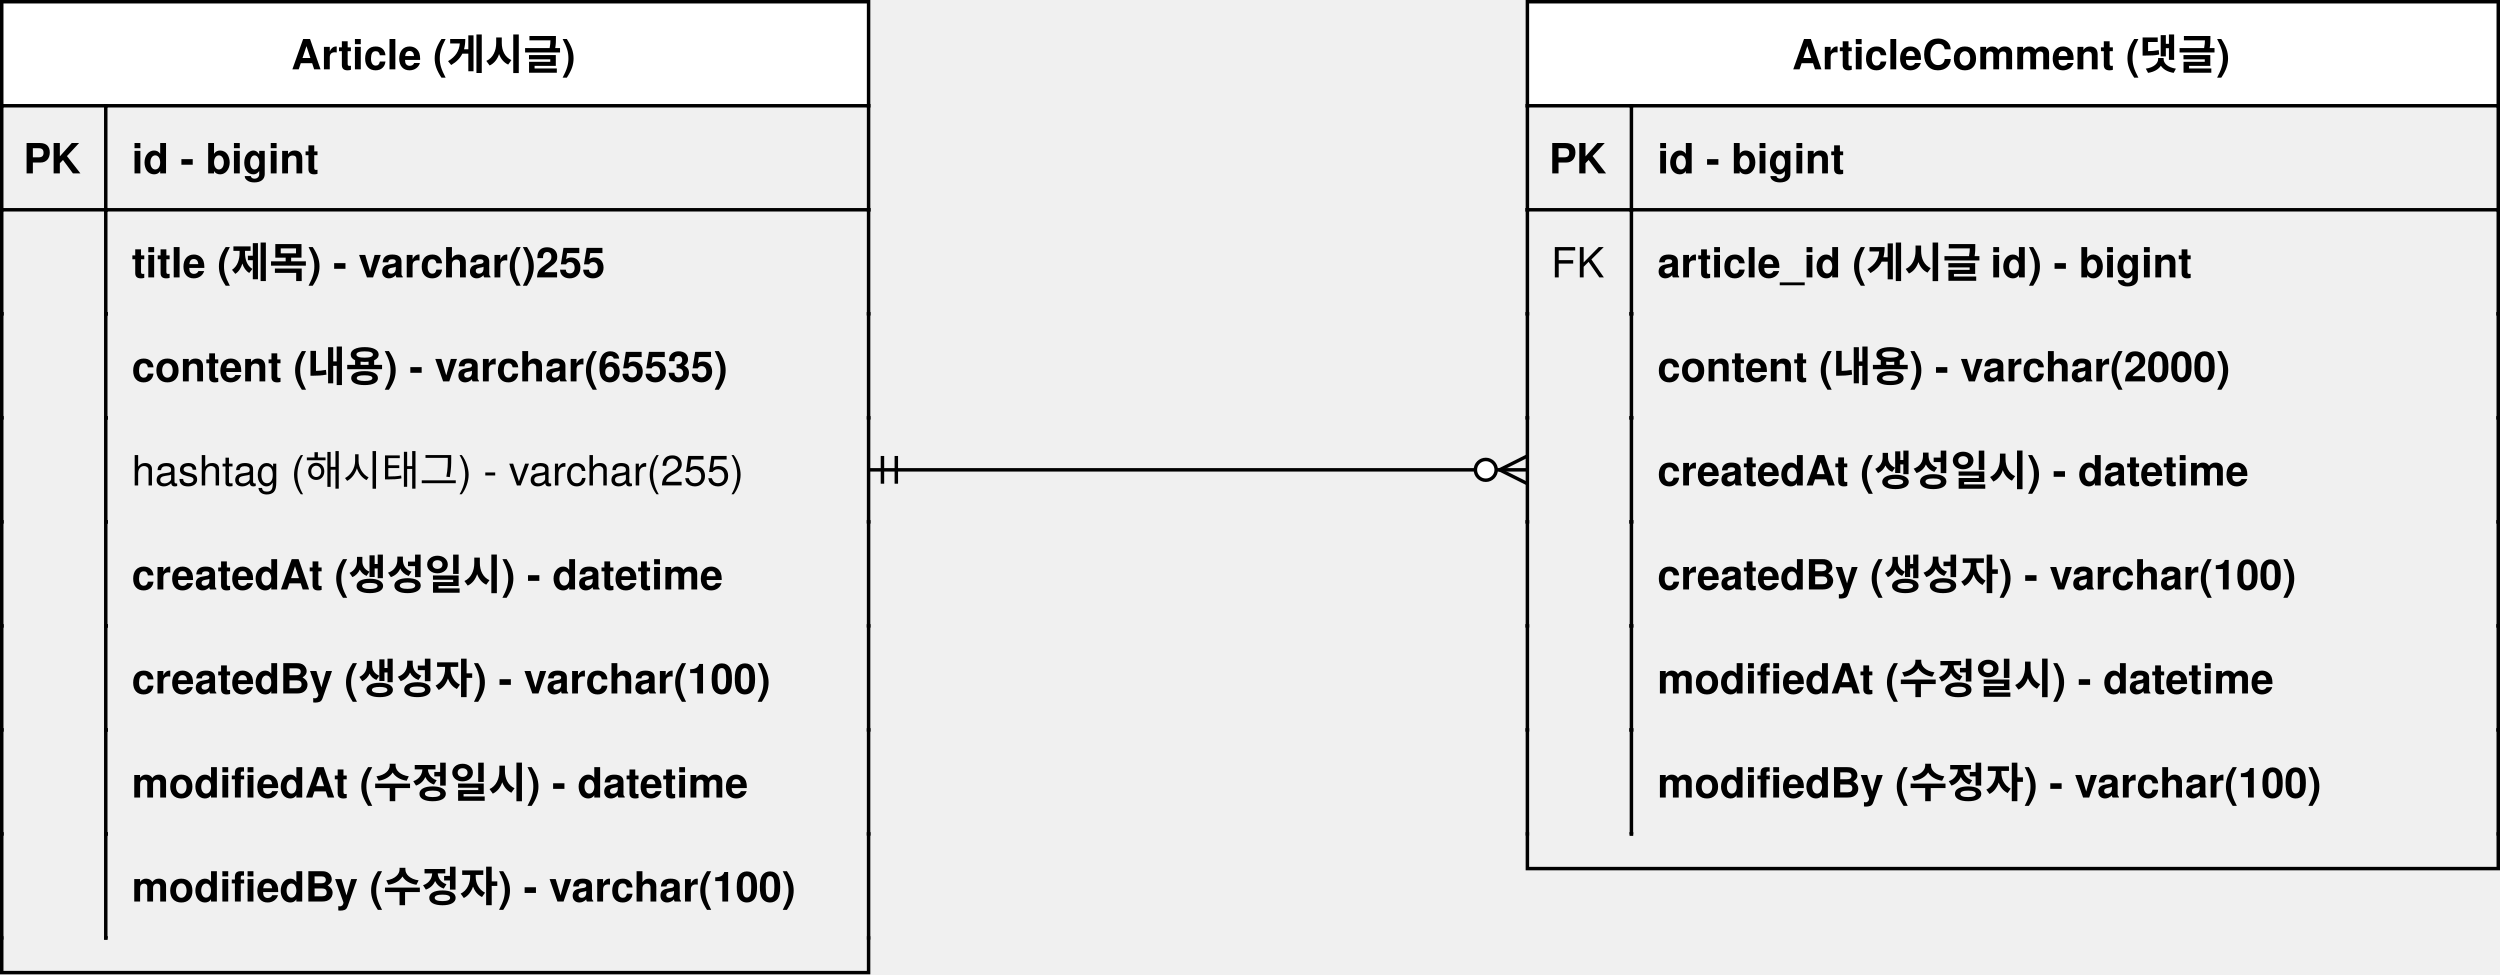
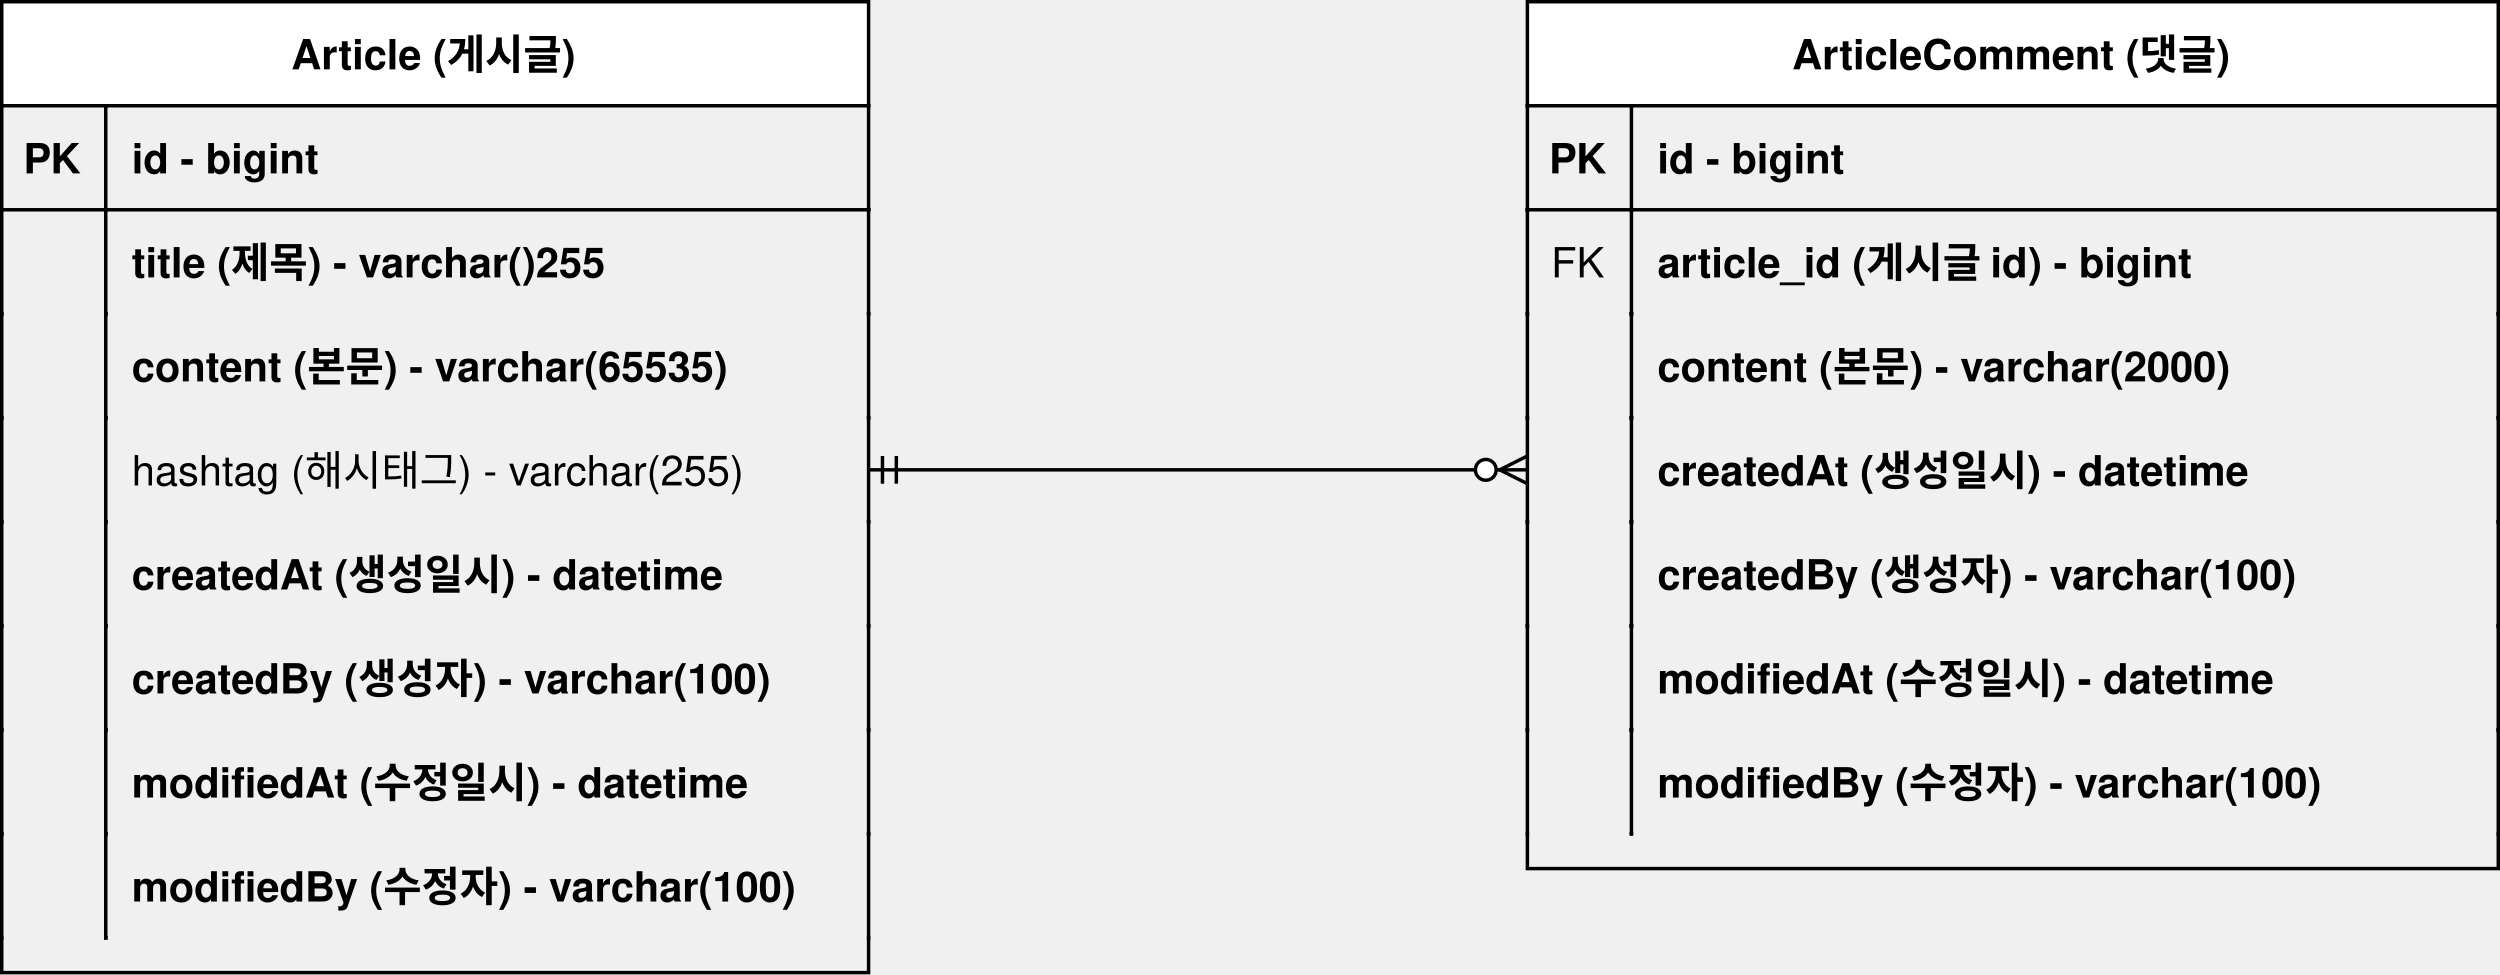
- <svg xmlns="http://www.w3.org/2000/svg" version="1.1" width="721px" height="281px" viewBox="-0.5 -0.5 721 281" content="&lt;mxfile host=&quot;app.diagrams.net&quot; modified=&quot;2022-07-27T02:54:24.034Z&quot; agent=&quot;5.0 (Windows NT 10.0; Win64; x64) AppleWebKit/537.36 (KHTML, like Gecko) Chrome/103.0.0.0 Safari/537.36&quot; etag=&quot;f3JdwM9N8s6dELhhocTE&quot; version=&quot;20.2.1&quot; type=&quot;github&quot;&gt;&lt;diagram id=&quot;R2lEEEUBdFMjLlhIrx00&quot; name=&quot;Page-1&quot;&gt;7Z1Rb5s6FMc/jaXuYRWB0JLHkKSb7u203XTSdp8mLzjBuoAj465JP/21wQ4khiysCWljpE7DJ+YAPn/zwyc2Ac4oXn2gcBl+IgGKgG0FK+CMgW33LMfj/wnLOrfcWFZuWFAcyEqF4QE/I7WntD7iAKVbFRkhEcPLbeOMJAmasS0bpJQ8bVebk2j7qEu4QJrhYQYj3foNByzMrZ5rFfaPCC9CdeSeur4YqsrSkIYwIE9bJrRidyRh8hS/IBrDBCWMf/IJ0v8QBe4kZExc6RDYd/xvLmpfLwhZRAgucXo9IzE3z1Je5W4OYxyJZi458qUjfjhnApwRJYTlW/FqhCIRKxWG/Jzuaj7dtAMVfg/Y4a8Py+nKesReEj78eF7Np5/df95LL79g9Cjbd0gZnvHGtq0rMBkC3wbeCExGwPPBYJRZPOBZ72QTsrWKC2/Npdhk8Kcw+SmDlEn5OBY3cEEwiBN+7c64l5WjCC5TnFXPLSGOgnu4Jo9MOVIlf45XKJjm6hF1uZDuuTNRFM5FHB7kyYiPYYQXCd+e8cYRR/QpSvm53MOUyRrywhFlaFXbor1NnHh/QiRGjK55FbmDJ1Uje1KvL8tPhS5tpcuwpMnNjlAKbbFxXcSPb8gQNginrYVzf5ymQv9+SCh+FtGJZGuWY5eVn3AccQF/RDDYMfkku5FkMcBRNCIREQFOSIK0GItKASXLr5AuEJOGJcGyw7k+/+MtM7KuXeDycx3xcq8o8z9RnbIRSVJGuZaED8RD+oREWH1GltJphObKP5XtLrZ/EsZ4/2wggPpOo6tCysA5UAXOqUTgaCL48netDPjFMgyjKb9Vw2QR5UHL7tywCFpFZCvbetO+uw2/2z0Jb/Z5lN18QxwEKHlRPOzqeJQC4DRsf+msaJXG3mDE7zsJZLyDPCZBqgV1c55/Hue+Fmde3bbe838/8UL0jvMGXd2D87p+uoQznCzu8z1vdlThtqWKVX0vtY+qkoPctSATt2PCQUywTsiEm3Mz4eZwEbRzc0ABVv6ODwTXTCDcakFmmKlH+REYWtkTvA+GQzAcvJOo+AXpLIT06p3tuq8dGFUq2X60OLZkjKOF19Hi7LQYnJsWA6No4ZlJC5XQK0VZpGjydNeV4IRnA78vyDGoAsaN6zpufR7o8pFRoxvjkNHTk4gdM9pmRs8+NzR6DZKPF0CNXk08Lh4benoxhGnI4CLHxhgMXIkN+ZXBGHiO+u7gFvjeLkj4wONNYuT42jEPHXoOs0NH6+hwz46OBjnKS0BH31B06FnIGUX8kMGQqSSVQMU42+gD3pfE4GMM/OIbaAWPgO/GcIzeIjiONP6ok5F5FNETnx1FWqeId3aKNMhdXgJFbg2liJ6dlBTx13soMgEDa3fk0bP2TGQyACA1CjIOIOo0OoCcESCbGaZnA4jdIJF5AQDJVW8eQFRUS2GOSYDneGsc4oGBp741d7txyB/oyDyM6KnRDiOtY+TQWdinw0iDpOYlYMQxFCN60lJhpDQQ0THSDUQOlpB5BNEzpHI9zojEcXlqBheS063GKavEVTHctxzHq4jzhg7HJ0GXmDzsgeBl63HyXlP7RFB1+6jSwekeCPTE5KWvyDE0N2nrucluTc4ButgD+qaP7r8B/SHuWhCKOmRHhpMOFX9DhqplOa2SwdEzjnfnJsNJB4uOoTlHR885wvzB/kcGiH1r7TPfasT4NihywrFinYLMQ0iXbXwFCKlaq9MuQszKNjqGZhsdPdvYaLWObZmdYqzTjXnYaLC4r8PGqbBRuVynVW6o7Kgp3BiYyY2+PsLs5lwfX0bGYaSvD2g7jLSPkaqlO+1ipMEo9AIwksveQIzoo8xu0vVRFWQeQboXk70GglQt22mXIGa9m6xv6MvJ+vpcmG7W9Us40vyNZRfKke6VZa+AI5Wrd9rliFlvLesb+toyddfppl2/HCHN32B2mQhxD1j4h4IFUm3OmxWz9RRFkGGSTIpP8sjkDOnZgjIsjmT3R0kwFL9/wYuT6TOi5Cv5BJO1Ik/xWQyT4HMmJSquGCn6oBVm35Uzvv2vsF+7sjRelaqNFZ74mdL193KhtJcoFrtlJbVffvnimmslJU0peaQztKdx1evhmAJgXcUDUvSbH/MoC2ZjpFlAfm2f8h5VfiHZVJqN3m+3J5D3b3aUmF+q3KtQoeaov+PI2XWUN4Xm6Pdy5sXiB0Py6sWvvDiT/wE=&lt;/diagram&gt;&lt;/mxfile&gt;" resource="https://app.diagrams.net/#Hnine03%2Ffastcampus-project-board%2Ffeature%252F%25238-domain%2Fdocument%2Fproject-board-erd.svg">
+ <svg xmlns="http://www.w3.org/2000/svg" version="1.1" width="721px" height="281px" viewBox="-0.5 -0.5 721 281" content="&lt;mxfile host=&quot;app.diagrams.net&quot; modified=&quot;2022-07-27T04:08:54.210Z&quot; agent=&quot;5.0 (Windows NT 10.0; Win64; x64) AppleWebKit/537.36 (KHTML, like Gecko) Chrome/103.0.0.0 Safari/537.36&quot; etag=&quot;U_dX1bAX6t8nvRAd2hy0&quot; version=&quot;20.2.1&quot; type=&quot;github&quot;&gt;&lt;diagram id=&quot;R2lEEEUBdFMjLlhIrx00&quot; name=&quot;Page-1&quot;&gt;7Z1Rb5s6FMc/DVL3sIpAaMljIOmmezttN5203afJCw5YF3Bk3DXpp7822IHEkIU1IW2MlFb4YA7g8zc/fIKJYfvJ6gMBy+gTDmBsWGawMuyJYVkj12T/uWFdGJxbpzCEBAWFaVAaHtAzFEaxXfiIAphtVaQYxxQtt41znKZwTrdsgBD8tF1tgePtvS5BCBXDwxzEqvUbCmhUWF3HLO0fIQojueeBKdYkQFYWhiwCAX7aMsEVvcMpFYf4BZIEpDClbM0nQP6DxHCmEaX8TMeGdcc+C177OsQ4jCFYoux6jhNmnmesyt0CJCjmzVxx5AlHbHf21LB9gjEtlpKVD2MeKhmG4pjuGtZu2oFwvwds8NeH5WxlPiI3jR5+PK8Ws8/OP++Fl18gfhTtOyYUzVljW+aVMR0bnmW4vjH1DdczRn5ucQ3XfCeakK5lXFhrLvkiBT+5ycsoIFTIxzaZgQmCApSyc7cng7wcx2CZobx6YYlQHNyDNX6k0pEseQu0gsGsUA+vy4R0z5zxInfO4/AgDoavBjEKU7Y8Z43D9+gRmLFjuQcZFTXEiUNC4aqxRQebOLHuBHECKVmzKmID2ZVETxoMRfmp1KUldRlVNLnZEAihhRvXZfzYgghhi3BaSjj3x2nG9e9FmKBnHp1YtGY1dnn5CSUxE/BHCIIdk4fzC0keAxTHPo4xD3CKU6jEmFcKCF5+BSSEVBiWGIkO53jsw1rGN68dw2HH6rPyoCyzD69OqI/TjBKmJe4DspA+QR5Wj+KlcBrDhfRPRLvz5Z+YUtY/WwigudOoqhAysA9UgX0qEdiKCL783SgDdrIUgXjGLtUgDeMiaPmVG5RBq4lsbVtv2ne34Xe7J2bNvojzi2+EggCmL4qHVR+PSgDslu0vnJWt0tobiNl1JwWUdZDHNMiUoG6O88/jPFTizKpb5nv29xOFvHecN+jyGlzU9bIlmKM0vC+2vNlRhdOVKlbNvdQ6qkoOcteBTJyeCQcxwTwhE27OzYSbw0XQzcUBBkj6Oz4QHD2BcKsEmSIqb+V9Y2zmd/CeMR4b49E7gYpfgMwjQK7eWY7z2oFRp5LtW4tjS0Y7Wrg9Lc5Oi9G5aTHSihaunrSQCb1KlHmKpkh3XXFOeDZP9nBg+GxhFxg3jmM7zXmgy0dGg260Q8ZATSL2zOiaGQPr3NAYtEg+XgA1Bg3xuHhsqOnFCGQRBWGBjYkxcgxvWPnKYGK4tvzu4LYGJGzg8SYxcnzt6IcONYfZo6NzdDhnR0eLHOUloGOoKTrULOScQLbLYExlkoqjYpIvDA3Wl9gCK3rlN9ASHgHbjKIEvkVwHGn80SQj/SiiJj57inROEffsFGmRu7wEitxqShE1Oyko4q33UGRqjMzdkcfA3PMgkwYAaVCQdgCRh9ED5IwA2TxhejaAWC0SmRcAkEL1+gFERrUS5gQHaIG2xiGuMXLlt+ZOPw75Ax3phxE1NdpjpHOMHPoU9ukw0iKpeQkYsTXFiJq0lBipDERUjPQDkYMlpB9B1AypmI/j4ySpPJrhMiHZ/WycqkocGcN903Hcmjhv6HB8EvSJycNuCF42H6foNY13BHWXjzodnO6GQE1MXvqMHE1zk5aam+zn5Bygiz2gb3vr/hvQH+KuA6HIXfZkOOlQ8TdkqJuW0ykZbDXjeHduMpx0sGhrmnO01ZwjKG7sf+SA2DfXPvctR4xvgyInHCs2KUg/hPTZxleAkLq5Ot0iRK9so61pttFWs42tZutYpt4pxibd6IeNFpP7emycChu103U65YbMjurCjZGe3BiqI8z+mevjy0g7jAzVAW2Pke4xUjd1p1uMtBiFXgBGCtlriBF1lNk/dH1UBelHkP7FZK+BIHXTdroliF7vJhtq+nKyofosTP/U9Us40v6NZRfKkf6VZa+AI7Wzd7rliF5vLRtq+toyedXpH7t+OULav8HsMhHiHDDxDwYhlG3OmhXR9QzGgCKcTss1RWQKhgwsThmaxKL7wzQY89+/YMXp7BkS/BV/Aulakqdcl4A0+JxLifAzhpI+cIXod+mMLf/L7deOKE1WlWoTiSd2pGT9vVqobMWL5WZ5SW5XnD4/50ZJCVOGH8kc7mlc+Xo4KgHYVPGAFP3mxzyqgtkYSR6QX9uHvEeVX3D+KM1G77fbD5APb3aUWJyq2KpUoeJouOPI3nVUNIXi6PdyZsXyB0OK6uWPvNjT/wE=&lt;/diagram&gt;&lt;/mxfile&gt;" resource="https://app.diagrams.net/#Hnine03%2Ffastcampus-project-board%2Ffeature%252F%25238-domain%2Fdocument%2Fproject-board-erd.svg">
  <defs>
    <clipPath id="mx-clip-0-30-30-30-0">
      <rect x="0" y="30" width="30" height="30" />
    </clipPath>
    <clipPath id="mx-clip-36-30-214-30-0">
      <rect x="36" y="30" width="214" height="30" />
    </clipPath>
    <clipPath id="mx-clip-36-60-214-30-0">
      <rect x="36" y="60" width="214" height="30" />
    </clipPath>
    <clipPath id="mx-clip-36-90-214-30-0">
      <rect x="36" y="90" width="214" height="30" />
    </clipPath>
    <clipPath id="mx-clip-36-120-214-30-0">
      <rect x="36" y="120" width="214" height="30" />
    </clipPath>
    <clipPath id="mx-clip-36-150-214-30-0">
      <rect x="36" y="150" width="214" height="30" />
    </clipPath>
    <clipPath id="mx-clip-36-180-214-30-0">
      <rect x="36" y="180" width="214" height="30" />
    </clipPath>
    <clipPath id="mx-clip-36-210-214-30-0">
      <rect x="36" y="210" width="214" height="30" />
    </clipPath>
    <clipPath id="mx-clip-36-240-214-30-0">
      <rect x="36" y="240" width="214" height="30" />
    </clipPath>
    <clipPath id="mx-clip-440-30-30-30-0">
      <rect x="440" y="30" width="30" height="30" />
    </clipPath>
    <clipPath id="mx-clip-476-30-244-30-0">
      <rect x="476" y="30" width="244" height="30" />
    </clipPath>
    <clipPath id="mx-clip-440-60-30-30-0">
      <rect x="440" y="60" width="30" height="30" />
    </clipPath>
    <clipPath id="mx-clip-476-60-244-30-0">
      <rect x="476" y="60" width="244" height="30" />
    </clipPath>
    <clipPath id="mx-clip-476-90-244-30-0">
      <rect x="476" y="90" width="244" height="30" />
    </clipPath>
    <clipPath id="mx-clip-476-120-244-30-0">
      <rect x="476" y="120" width="244" height="30" />
    </clipPath>
    <clipPath id="mx-clip-476-150-244-30-0">
      <rect x="476" y="150" width="244" height="30" />
    </clipPath>
    <clipPath id="mx-clip-476-180-244-30-0">
      <rect x="476" y="180" width="244" height="30" />
    </clipPath>
    <clipPath id="mx-clip-476-210-244-30-0">
      <rect x="476" y="210" width="244" height="30" />
    </clipPath>
  </defs>
  <g>
    <path d="M 0 30 L 0 0 L 250 0 L 250 30" fill="rgb(255, 255, 255)" stroke="rgb(0, 0, 0)" stroke-miterlimit="10" pointer-events="all" />
    <path d="M 0 30 L 0 280 L 250 280 L 250 30" fill="none" stroke="rgb(0, 0, 0)" stroke-miterlimit="10" pointer-events="none" />
    <path d="M 0 30 L 250 30" fill="none" stroke="rgb(0, 0, 0)" stroke-miterlimit="10" pointer-events="none" />
    <path d="M 30 30 L 30 60 L 30 90 L 30 120 L 30 150 L 30 180 L 30 210 L 30 240 L 30 270" fill="none" stroke="rgb(0, 0, 0)" stroke-miterlimit="10" pointer-events="none" />
    <g fill="rgb(0, 0, 0)" font-family="Helvetica" font-weight="bold" pointer-events="none" text-anchor="middle" font-size="12px">
      <text x="124.5" y="19.5">Article (게시글)</text>
    </g>
    <path d="M 0 30 M 250 30 M 250 60 L 0 60" fill="none" stroke="rgb(0, 0, 0)" stroke-linecap="square" stroke-miterlimit="10" pointer-events="none" />
    <path d="M 0 30 M 30 30 M 30 60 M 0 60" fill="none" stroke="rgb(0, 0, 0)" stroke-linecap="square" stroke-miterlimit="10" pointer-events="none" />
    <g fill="rgb(0, 0, 0)" font-family="Helvetica" font-weight="bold" pointer-events="none" clip-path="url(#mx-clip-0-30-30-30-0)" text-anchor="middle" font-size="12px">
      <text x="14.5" y="49.5">PK</text>
    </g>
    <path d="M 30 30 M 250 30 M 250 60 M 30 60" fill="none" stroke="rgb(0, 0, 0)" stroke-linecap="square" stroke-miterlimit="10" pointer-events="none" />
    <g fill="rgb(0, 0, 0)" font-family="Helvetica" font-weight="bold" text-decoration="underline" pointer-events="none" clip-path="url(#mx-clip-36-30-214-30-0)" font-size="12px">
      <text x="37.5" y="49.5">id - bigint</text>
    </g>
    <path d="M 0 60 M 30 60 M 30 90 M 0 90" fill="none" stroke="rgb(0, 0, 0)" stroke-linecap="square" stroke-miterlimit="10" pointer-events="none" />
    <path d="M 30 60 M 250 60 M 250 90 M 30 90" fill="none" stroke="rgb(0, 0, 0)" stroke-linecap="square" stroke-miterlimit="10" pointer-events="none" />
    <g fill="rgb(0, 0, 0)" font-family="Helvetica" font-weight="bold" pointer-events="none" clip-path="url(#mx-clip-36-60-214-30-0)" font-size="12px">
      <text x="37.5" y="79.5">title (제목) - varchar()255</text>
    </g>
    <path d="M 0 90 M 30 90 M 30 120 M 0 120" fill="none" stroke="rgb(0, 0, 0)" stroke-linecap="square" stroke-miterlimit="10" pointer-events="none" />
    <path d="M 30 90 M 250 90 M 250 120 M 30 120" fill="none" stroke="rgb(0, 0, 0)" stroke-linecap="square" stroke-miterlimit="10" pointer-events="none" />
    <g fill="rgb(0, 0, 0)" font-family="Helvetica" font-weight="bold" pointer-events="none" clip-path="url(#mx-clip-36-90-214-30-0)" font-size="12px">
-       <text x="37.5" y="109.5">content (내용) - varchar(65535)</text>
+       <text x="37.5" y="109.5">content (본문) - varchar(65535)</text>
    </g>
    <path d="M 0 120 M 30 120 M 30 150 M 0 150" fill="none" stroke="rgb(0, 0, 0)" stroke-linecap="square" stroke-miterlimit="10" pointer-events="none" />
    <path d="M 30 120 M 250 120 M 250 150 M 30 150" fill="none" stroke="rgb(0, 0, 0)" stroke-linecap="square" stroke-miterlimit="10" pointer-events="none" />
    <g fill="rgb(0, 0, 0)" font-family="Helvetica" pointer-events="none" clip-path="url(#mx-clip-36-120-214-30-0)" font-size="12px">
      <text x="37.5" y="139.5">hashtag (해시태그) - varchar(255)</text>
    </g>
    <path d="M 0 150 M 30 150 M 30 180 M 0 180" fill="none" stroke="rgb(0, 0, 0)" stroke-linecap="square" stroke-miterlimit="10" pointer-events="none" />
    <path d="M 30 150 M 250 150 M 250 180 M 30 180" fill="none" stroke="rgb(0, 0, 0)" stroke-linecap="square" stroke-miterlimit="10" pointer-events="none" />
    <g fill="rgb(0, 0, 0)" font-family="Helvetica" font-weight="bold" pointer-events="none" clip-path="url(#mx-clip-36-150-214-30-0)" font-size="12px">
      <text x="37.5" y="169.5">createdAt (생성일시) - datetime</text>
    </g>
    <path d="M 0 180 M 30 180 M 30 210 M 0 210" fill="none" stroke="rgb(0, 0, 0)" stroke-linecap="square" stroke-miterlimit="10" pointer-events="none" />
    <path d="M 30 180 M 250 180 M 250 210 M 30 210" fill="none" stroke="rgb(0, 0, 0)" stroke-linecap="square" stroke-miterlimit="10" pointer-events="none" />
    <g fill="rgb(0, 0, 0)" font-family="Helvetica" font-weight="bold" pointer-events="none" clip-path="url(#mx-clip-36-180-214-30-0)" font-size="12px">
      <text x="37.5" y="199.5">createdBy (생성자) - varchar(100)</text>
    </g>
    <path d="M 0 210 M 30 210 M 30 240 M 0 240" fill="none" stroke="rgb(0, 0, 0)" stroke-linecap="square" stroke-miterlimit="10" pointer-events="none" />
    <path d="M 30 210 M 250 210 M 250 240 M 30 240" fill="none" stroke="rgb(0, 0, 0)" stroke-linecap="square" stroke-miterlimit="10" pointer-events="none" />
    <g fill="rgb(0, 0, 0)" font-family="Helvetica" font-weight="bold" pointer-events="none" clip-path="url(#mx-clip-36-210-214-30-0)" font-size="12px">
      <text x="37.5" y="229.5">modifiedAt (수정일시) - datetime</text>
    </g>
    <path d="M 0 240 M 30 240 M 30 270 M 0 270" fill="none" stroke="rgb(0, 0, 0)" stroke-linecap="square" stroke-miterlimit="10" pointer-events="none" />
    <path d="M 30 240 M 250 240 M 250 270 M 30 270" fill="none" stroke="rgb(0, 0, 0)" stroke-linecap="square" stroke-miterlimit="10" pointer-events="none" />
    <g fill="rgb(0, 0, 0)" font-family="Helvetica" font-weight="bold" pointer-events="none" clip-path="url(#mx-clip-36-240-214-30-0)" font-size="12px">
      <text x="37.5" y="259.5">modifiedBy (수정자) - varchar(100)</text>
    </g>
    <path d="M 440 30 L 440 0 L 720 0 L 720 30" fill="rgb(255, 255, 255)" stroke="rgb(0, 0, 0)" stroke-miterlimit="10" pointer-events="none" />
    <path d="M 440 30 L 440 250 L 720 250 L 720 30" fill="none" stroke="rgb(0, 0, 0)" stroke-miterlimit="10" pointer-events="none" />
    <path d="M 440 30 L 720 30" fill="none" stroke="rgb(0, 0, 0)" stroke-miterlimit="10" pointer-events="none" />
    <path d="M 470 30 L 470 60 L 470 90 L 470 120 L 470 150 L 470 180 L 470 210 L 470 240" fill="none" stroke="rgb(0, 0, 0)" stroke-miterlimit="10" pointer-events="none" />
    <g fill="rgb(0, 0, 0)" font-family="Helvetica" font-weight="bold" pointer-events="none" text-anchor="middle" font-size="12px">
      <text x="579.5" y="19.5">ArticleComment (댓글)</text>
    </g>
    <path d="M 440 30 M 720 30 M 720 60 L 440 60" fill="none" stroke="rgb(0, 0, 0)" stroke-linecap="square" stroke-miterlimit="10" pointer-events="none" />
    <path d="M 440 30 M 470 30 M 470 60 M 440 60" fill="none" stroke="rgb(0, 0, 0)" stroke-linecap="square" stroke-miterlimit="10" pointer-events="none" />
    <g fill="rgb(0, 0, 0)" font-family="Helvetica" font-weight="bold" pointer-events="none" clip-path="url(#mx-clip-440-30-30-30-0)" text-anchor="middle" font-size="12px">
      <text x="454.5" y="49.5">PK</text>
    </g>
    <path d="M 470 30 M 720 30 M 720 60 M 470 60" fill="none" stroke="rgb(0, 0, 0)" stroke-linecap="square" stroke-miterlimit="10" pointer-events="none" />
    <g fill="rgb(0, 0, 0)" font-family="Helvetica" font-weight="bold" text-decoration="underline" pointer-events="none" clip-path="url(#mx-clip-476-30-244-30-0)" font-size="12px">
      <text x="477.5" y="49.5">id - bigint</text>
    </g>
    <path d="M 440 60 M 470 60 M 470 90 M 440 90" fill="none" stroke="rgb(0, 0, 0)" stroke-linecap="square" stroke-miterlimit="10" pointer-events="none" />
    <g fill="rgb(0, 0, 0)" font-family="Helvetica" pointer-events="none" clip-path="url(#mx-clip-440-60-30-30-0)" text-anchor="middle" font-size="12px">
      <text x="454.5" y="79.5">FK</text>
    </g>
    <path d="M 470 60 M 720 60 M 720 90 M 470 90" fill="none" stroke="rgb(0, 0, 0)" stroke-linecap="square" stroke-miterlimit="10" pointer-events="none" />
    <g fill="rgb(0, 0, 0)" font-family="Helvetica" font-weight="bold" pointer-events="none" clip-path="url(#mx-clip-476-60-244-30-0)" font-size="12px">
      <text x="477.5" y="79.5">article_id (게시글 id) - bigint</text>
    </g>
    <path d="M 440 90 M 470 90 M 470 120 M 440 120" fill="none" stroke="rgb(0, 0, 0)" stroke-linecap="square" stroke-miterlimit="10" pointer-events="none" />
    <path d="M 470 90 M 720 90 M 720 120 M 470 120" fill="none" stroke="rgb(0, 0, 0)" stroke-linecap="square" stroke-miterlimit="10" pointer-events="none" />
    <g fill="rgb(0, 0, 0)" font-family="Helvetica" font-weight="bold" pointer-events="none" clip-path="url(#mx-clip-476-90-244-30-0)" font-size="12px">
-       <text x="477.5" y="109.5">content (내용) - varchar(2000)</text>
+       <text x="477.5" y="109.5">content (본문) - varchar(2000)</text>
    </g>
    <path d="M 440 120 M 470 120 M 470 150 M 440 150" fill="none" stroke="rgb(0, 0, 0)" stroke-linecap="square" stroke-miterlimit="10" pointer-events="none" />
    <path d="M 470 120 M 720 120 M 720 150 M 470 150" fill="none" stroke="rgb(0, 0, 0)" stroke-linecap="square" stroke-miterlimit="10" pointer-events="none" />
    <g fill="rgb(0, 0, 0)" font-family="Helvetica" font-weight="bold" pointer-events="none" clip-path="url(#mx-clip-476-120-244-30-0)" font-size="12px">
      <text x="477.5" y="139.5">createdAt (생성일시) - datetime</text>
    </g>
    <path d="M 440 150 M 470 150 M 470 180 M 440 180" fill="none" stroke="rgb(0, 0, 0)" stroke-linecap="square" stroke-miterlimit="10" pointer-events="none" />
    <path d="M 470 150 M 720 150 M 720 180 M 470 180" fill="none" stroke="rgb(0, 0, 0)" stroke-linecap="square" stroke-miterlimit="10" pointer-events="none" />
    <g fill="rgb(0, 0, 0)" font-family="Helvetica" font-weight="bold" pointer-events="none" clip-path="url(#mx-clip-476-150-244-30-0)" font-size="12px">
      <text x="477.5" y="169.5">createdBy (생성자) - varchar(100)</text>
    </g>
    <path d="M 440 180 M 470 180 M 470 210 M 440 210" fill="none" stroke="rgb(0, 0, 0)" stroke-linecap="square" stroke-miterlimit="10" pointer-events="none" />
    <path d="M 470 180 M 720 180 M 720 210 M 470 210" fill="none" stroke="rgb(0, 0, 0)" stroke-linecap="square" stroke-miterlimit="10" pointer-events="none" />
    <g fill="rgb(0, 0, 0)" font-family="Helvetica" font-weight="bold" pointer-events="none" clip-path="url(#mx-clip-476-180-244-30-0)" font-size="12px">
      <text x="477.5" y="199.5">modifiedAt (수정일시) - datetime</text>
    </g>
    <path d="M 440 210 M 470 210 M 470 240 M 440 240" fill="none" stroke="rgb(0, 0, 0)" stroke-linecap="square" stroke-miterlimit="10" pointer-events="none" />
    <path d="M 470 210 M 720 210 M 720 240 M 470 240" fill="none" stroke="rgb(0, 0, 0)" stroke-linecap="square" stroke-miterlimit="10" pointer-events="none" />
    <g fill="rgb(0, 0, 0)" font-family="Helvetica" font-weight="bold" pointer-events="none" clip-path="url(#mx-clip-476-210-244-30-0)" font-size="12px">
      <text x="477.5" y="229.5">modifiedBy (수정자) - varchar(100)</text>
    </g>
    <path d="M 250 135 L 280 135 L 410 135 L 440 135" fill="none" stroke="rgb(0, 0, 0)" stroke-miterlimit="10" pointer-events="none" />
    <path d="M 254 131 L 254 139 M 258 131 L 258 139" fill="none" stroke="rgb(0, 0, 0)" stroke-miterlimit="10" pointer-events="none" />
    <ellipse cx="428" cy="135" rx="3" ry="3" fill="#ffffff" stroke="rgb(0, 0, 0)" pointer-events="none" />
    <path d="M 440 131 L 432 135 L 440 139" fill="none" stroke="rgb(0, 0, 0)" stroke-miterlimit="10" pointer-events="none" />
  </g>
</svg>
